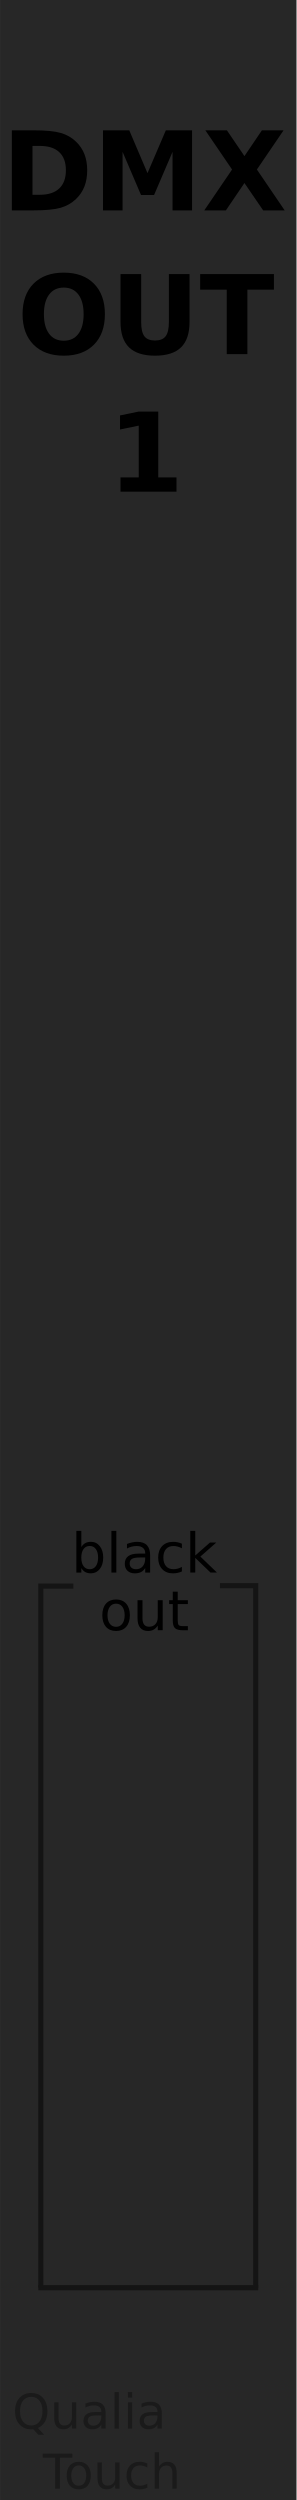
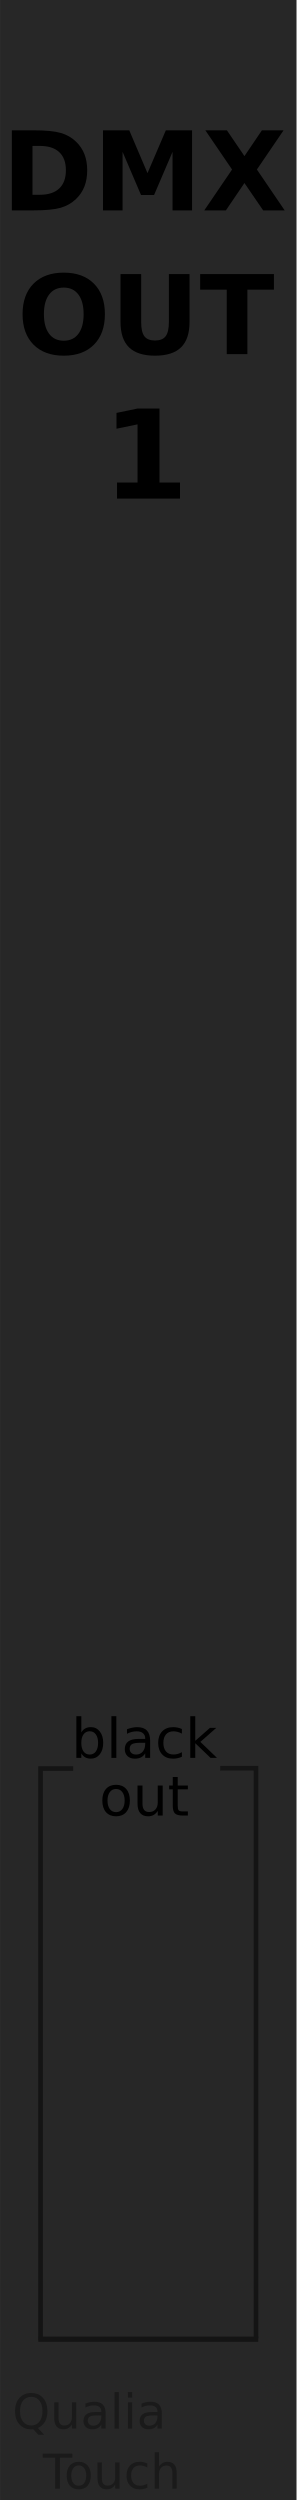
<svg xmlns="http://www.w3.org/2000/svg" width="15.24mm" height="128.5mm" viewBox="0 0 15.24 128.5" version="1.1" id="svg5">
  <defs id="defs2" />
  <g id="layer1">
    <rect style="fill:#272727;fill-opacity:1;stroke-width:0.265;paint-order:markers stroke fill" id="rect854" width="15.24" height="128.5" x="0.001" y="0" />
    <g aria-label="DMX" id="text4064" style="font-size:5.644px;line-height:1.25;stroke-width:0.057" transform="translate(0,4.233333)">
      <path d="m 1.67,3.267 v 2.511 h 0.38 q 0.65,0 0.992,-0.322 0.345,-0.322 0.345,-0.937 0,-0.612 -0.342,-0.932 Q 2.703,3.267 2.05,3.267 Z M 0.609,2.465 H 1.728 q 0.937,0 1.395,0.135 0.46,0.132 0.788,0.452 0.289,0.278 0.43,0.642 0.141,0.364 0.141,0.824 0,0.466 -0.141,0.832 Q 4.2,5.714 3.91,5.993 3.58,6.312 3.117,6.447 2.654,6.58 1.728,6.58 H 0.609 Z" style="font-weight:bold;-inkscape-font-specification:'sans-serif Bold'" id="path24" />
      <path d="M 5.294,2.465 H 6.644 L 7.581,4.667 8.524,2.465 H 9.872 V 6.58 H 8.869 V 3.57 L 7.92,5.789 H 7.248 L 6.3,3.57 V 6.58 H 5.294 Z" style="font-weight:bold;-inkscape-font-specification:'sans-serif Bold'" id="path26" />
      <path d="m 13.204,4.48 1.428,2.1 H 13.526 L 12.564,5.174 11.611,6.58 H 10.5 L 11.928,4.48 10.555,2.465 h 1.108 l 0.901,1.326 0.898,-1.326 h 1.113 z" style="font-weight:bold;-inkscape-font-specification:'sans-serif Bold'" id="path28" />
    </g>
-     <g aria-label="1" id="text13430" style="font-size:5.644px;line-height:1.25;stroke-width:0.057" transform="translate(0,4.233333)">
-       <path d="m 6.194,20.304 h 0.937 v -2.66 l -0.962,0.198 v -0.722 l 0.956,-0.198 h 1.009 v 3.382 h 0.937 v 0.733 H 6.194 Z" style="font-weight:bold;-inkscape-font-specification:'sans-serif Bold'" id="path31" />
-     </g>
    <g aria-label="OUT" id="text15318-6" style="font-size:5.644px;line-height:1.25;stroke-width:0.057" transform="translate(0,4.233333)">
      <path d="m 3.276,10.549 q -0.485,0 -0.752,0.358 -0.267,0.358 -0.267,1.009 0,0.648 0.267,1.006 0.267,0.358 0.752,0.358 0.488,0 0.755,-0.358 0.267,-0.358 0.267,-1.006 0,-0.65 -0.267,-1.009 -0.267,-0.358 -0.755,-0.358 z m 0,-0.769 q 0.992,0 1.554,0.568 0.562,0.568 0.562,1.568 0,0.998 -0.562,1.565 -0.562,0.568 -1.554,0.568 -0.989,0 -1.554,-0.568 -0.562,-0.568 -0.562,-1.565 0,-1 0.562,-1.568 0.565,-0.568 1.554,-0.568 z" style="font-weight:bold;-inkscape-font-specification:'sans-serif Bold'" id="path34" />
      <path d="m 6.195,9.854 h 1.061 v 2.467 q 0,0.51 0.165,0.73 0.168,0.218 0.546,0.218 0.38,0 0.546,-0.218 0.168,-0.22 0.168,-0.73 V 9.854 h 1.061 v 2.467 q 0,0.874 -0.438,1.301 -0.438,0.427 -1.337,0.427 -0.896,0 -1.334,-0.427 Q 6.195,13.195 6.195,12.321 Z" style="font-weight:bold;-inkscape-font-specification:'sans-serif Bold'" id="path36" />
      <path d="m 10.288,9.854 h 3.792 v 0.802 h -1.364 v 3.313 H 11.655 V 10.656 H 10.288 Z" style="font-weight:bold;-inkscape-font-specification:'sans-serif Bold'" id="path38" />
    </g>
-     <g aria-label="black out " id="text3219" style="font-size:2.822px;line-height:1.05;text-align:center;text-anchor:middle;stroke-width:0.265" transform="translate(0,-5.291667)">
+     <g aria-label="black out " id="text3219" style="font-size:2.822px;line-height:1.05;text-align:center;text-anchor:middle;stroke-width:0.265" transform="translate(0,4.233333)">
      <path d="m 5.042,85.352 q 0,-0.28 -0.116,-0.438 -0.114,-0.16 -0.316,-0.16 -0.201,0 -0.317,0.16 -0.114,0.158 -0.114,0.438 0,0.28 0.114,0.44 0.116,0.158 0.317,0.158 0.201,0 0.316,-0.158 0.116,-0.16 0.116,-0.44 z M 4.18,84.813 q 0.08,-0.138 0.201,-0.204 0.123,-0.068 0.292,-0.068 0.281,0 0.456,0.223 0.176,0.223 0.176,0.587 0,0.364 -0.176,0.587 -0.175,0.223 -0.456,0.223 -0.169,0 -0.292,-0.066 -0.121,-0.068 -0.201,-0.205 v 0.232 H 3.925 v -2.144 h 0.255 z" id="path24313" />
      <path d="m 5.726,83.978 h 0.254 v 2.144 H 5.726 Z" id="path24315" />
      <path d="m 7.211,85.346 q -0.307,0 -0.426,0.07 -0.119,0.07 -0.119,0.24 0,0.135 0.088,0.215 0.09,0.079 0.243,0.079 0.211,0 0.338,-0.149 0.128,-0.15 0.128,-0.398 v -0.057 z m 0.506,-0.105 v 0.881 H 7.464 v -0.234 q -0.087,0.141 -0.216,0.208 -0.13,0.066 -0.317,0.066 -0.237,0 -0.378,-0.132 -0.139,-0.134 -0.139,-0.357 0,-0.26 0.174,-0.393 Q 6.762,85.148 7.108,85.148 h 0.356 v -0.025 q 0,-0.175 -0.116,-0.27 -0.114,-0.096 -0.322,-0.096 -0.132,0 -0.258,0.032 -0.125,0.032 -0.241,0.095 v -0.234 q 0.139,-0.054 0.27,-0.08 0.131,-0.028 0.255,-0.028 0.335,0 0.5,0.174 0.165,0.174 0.165,0.526 z" id="path24317" />
      <path d="m 9.35,84.638 v 0.237 q -0.107,-0.059 -0.216,-0.088 -0.107,-0.03 -0.218,-0.03 -0.247,0 -0.383,0.157 -0.136,0.156 -0.136,0.438 0,0.282 0.136,0.44 0.136,0.156 0.383,0.156 0.11,0 0.218,-0.029 0.109,-0.03 0.216,-0.09 V 86.063 q -0.106,0.05 -0.22,0.074 -0.113,0.025 -0.241,0.025 -0.349,0 -0.554,-0.219 -0.205,-0.219 -0.205,-0.591 0,-0.378 0.207,-0.594 0.208,-0.216 0.569,-0.216 0.117,0 0.229,0.025 0.112,0.023 0.216,0.072 z" id="path24319" />
      <path d="m 9.781,83.978 h 0.255 v 1.266 l 0.757,-0.666 h 0.324 l -0.819,0.722 0.853,0.821 h -0.331 l -0.784,-0.754 v 0.754 H 9.781 Z" id="path24321" />
      <path d="m 5.967,87.72 q -0.204,0 -0.322,0.16 -0.119,0.158 -0.119,0.435 0,0.277 0.117,0.437 0.119,0.158 0.324,0.158 0.203,0 0.321,-0.16 0.119,-0.16 0.119,-0.435 0,-0.274 -0.119,-0.434 -0.119,-0.161 -0.321,-0.161 z m 0,-0.215 q 0.331,0 0.52,0.215 0.189,0.215 0.189,0.595 0,0.379 -0.189,0.595 -0.189,0.215 -0.52,0.215 -0.332,0 -0.521,-0.215 -0.187,-0.216 -0.187,-0.595 0,-0.38 0.187,-0.595 0.189,-0.215 0.521,-0.215 z" id="path24323" />
      <path d="M 7.069,88.476 V 87.542 h 0.254 v 0.925 q 0,0.219 0.085,0.329 0.085,0.109 0.256,0.109 0.205,0 0.324,-0.131 0.12,-0.131 0.12,-0.357 V 87.542 h 0.254 v 1.543 H 8.109 v -0.237 q -0.092,0.141 -0.215,0.209 -0.121,0.068 -0.282,0.068 -0.266,0 -0.404,-0.165 Q 7.069,88.795 7.069,88.476 Z m 0.638,-0.972 z" id="path24325" />
      <path d="m 9.135,87.104 v 0.438 h 0.522 v 0.197 H 9.135 v 0.838 q 0,0.189 0.051,0.243 0.052,0.054 0.211,0.054 h 0.26 v 0.212 H 9.397 q -0.294,0 -0.405,-0.109 Q 8.88,88.866 8.88,88.577 V 87.739 H 8.694 v -0.197 h 0.186 v -0.438 z" id="path24327" />
    </g>
-     <path style="fill:none;stroke:#141414;stroke-width:0.268;stroke-linecap:butt;stroke-linejoin:miter;stroke-miterlimit:4;stroke-dasharray:none;stroke-opacity:1" d="M 1.969,117.589 H 13.274" id="path24522" />
-     <path style="fill:none;stroke:#141414;stroke-width:0.265px;stroke-linecap:butt;stroke-linejoin:miter;stroke-opacity:1" d="M 13.143,117.589 V 81.504 h -1.836" id="path25797" />
-     <path style="fill:none;stroke:#141414;stroke-width:0.264px;stroke-linecap:butt;stroke-linejoin:miter;stroke-opacity:1" d="M 2.098,117.589 V 81.525 h 1.674" id="path25799" />
+     <path style="fill:none;stroke:#141414;stroke-width:0.268;stroke-linecap:butt;stroke-linejoin:miter;stroke-miterlimit:4;stroke-dasharray:none;stroke-opacity:1" d="M 1.969,120.235 H 13.274" id="path24522" />
+     <path style="fill:none;stroke:#141414;stroke-width:0.239px;stroke-linecap:butt;stroke-linejoin:miter;stroke-opacity:1" d="M 13.158,120.198 V 90.888 H 11.317" id="path25797" />
+     <path style="fill:none;stroke:#141414;stroke-width:0.239px;stroke-linecap:butt;stroke-linejoin:miter;stroke-opacity:1" d="M 2.084,120.289 V 90.904 h 1.679" id="path25799" />
    <g aria-label="Qualia   Touch" id="text3329" style="font-size:2.469px;line-height:1.25;fill:#1a1a1a;stroke-width:0.015" transform="translate(-1.559e-4,4.23295)">
      <path d="m 1.607,118.964 q -0.265,0 -0.422,0.198 -0.156,0.198 -0.156,0.539 0,0.34 0.156,0.538 0.157,0.198 0.422,0.198 0.265,0 0.42,-0.198 0.156,-0.198 0.156,-0.538 0,-0.341 -0.156,-0.539 -0.154,-0.198 -0.42,-0.198 z m 0.341,1.602 0.321,0.351 H 1.974 l -0.266,-0.288 q -0.04,0.002 -0.061,0.004 -0.02,10e-4 -0.04,10e-4 -0.38,0 -0.608,-0.253 -0.227,-0.254 -0.227,-0.68 0,-0.427 0.227,-0.68 0.228,-0.254 0.608,-0.254 0.379,0 0.605,0.254 0.227,0.253 0.227,0.68 0,0.314 -0.127,0.537 -0.125,0.223 -0.364,0.329 z" id="path27739" />
      <path d="m 2.787,120.066 v -0.818 h 0.222 v 0.809 q 0,0.192 0.075,0.288 0.075,0.095 0.224,0.095 0.18,0 0.283,-0.115 0.105,-0.115 0.105,-0.312 v -0.766 h 0.222 v 1.35 H 3.696 v -0.207 q -0.081,0.123 -0.188,0.183 -0.106,0.059 -0.247,0.059 -0.233,0 -0.353,-0.145 -0.121,-0.145 -0.121,-0.423 z m 0.558,-0.85 z" id="path27741" />
      <path d="m 4.989,119.92 q -0.269,0 -0.373,0.061 -0.104,0.061 -0.104,0.21 0,0.118 0.077,0.188 0.078,0.069 0.212,0.069 0.184,0 0.295,-0.13 0.112,-0.131 0.112,-0.348 v -0.049 z m 0.443,-0.092 v 0.77 H 5.209 v -0.205 q -0.076,0.123 -0.189,0.182 -0.113,0.058 -0.277,0.058 -0.207,0 -0.33,-0.116 -0.122,-0.117 -0.122,-0.312 0,-0.228 0.152,-0.344 0.153,-0.116 0.456,-0.116 h 0.311 v -0.022 q 0,-0.153 -0.101,-0.236 -0.1,-0.084 -0.282,-0.084 -0.116,0 -0.225,0.028 -0.11,0.028 -0.211,0.083 v -0.205 q 0.122,-0.047 0.236,-0.07 0.115,-0.024 0.223,-0.024 0.293,0 0.438,0.152 0.145,0.152 0.145,0.461 z" id="path27743" />
      <path d="M 5.888,118.723 H 6.11 v 1.876 H 5.888 Z" id="path27745" />
      <path d="m 6.574,119.249 h 0.222 v 1.35 H 6.574 Z m 0,-0.526 h 0.222 v 0.281 H 6.574 Z" id="path27747" />
      <path d="m 7.874,119.92 q -0.269,0 -0.373,0.061 -0.104,0.061 -0.104,0.21 0,0.118 0.077,0.188 0.078,0.069 0.212,0.069 0.184,0 0.295,-0.13 0.112,-0.131 0.112,-0.348 v -0.049 z m 0.443,-0.092 v 0.77 H 8.095 v -0.205 q -0.076,0.123 -0.189,0.182 -0.113,0.058 -0.277,0.058 -0.207,0 -0.33,-0.116 -0.122,-0.117 -0.122,-0.312 0,-0.228 0.152,-0.344 0.153,-0.116 0.456,-0.116 h 0.311 v -0.022 q 0,-0.153 -0.101,-0.236 -0.1,-0.084 -0.282,-0.084 -0.116,0 -0.225,0.028 -0.11,0.028 -0.211,0.083 v -0.205 q 0.122,-0.047 0.236,-0.07 0.115,-0.024 0.223,-0.024 0.293,0 0.438,0.152 0.145,0.152 0.145,0.461 z" id="path27749" />
      <path d="m 2.196,121.886 h 1.523 v 0.205 H 3.08 v 1.595 H 2.835 v -1.595 H 2.196 Z" id="path27751" />
      <path d="m 4.048,122.491 q -0.178,0 -0.282,0.14 -0.104,0.139 -0.104,0.381 0,0.242 0.102,0.382 0.104,0.139 0.283,0.139 0.177,0 0.281,-0.14 0.104,-0.14 0.104,-0.381 0,-0.24 -0.104,-0.38 -0.104,-0.141 -0.281,-0.141 z m 0,-0.188 q 0.289,0 0.455,0.188 0.165,0.188 0.165,0.521 0,0.332 -0.165,0.521 -0.165,0.188 -0.455,0.188 -0.291,0 -0.456,-0.188 -0.164,-0.189 -0.164,-0.521 0,-0.333 0.164,-0.521 0.165,-0.188 0.456,-0.188 z" id="path27753" />
      <path d="m 5.013,123.153 v -0.818 h 0.222 v 0.809 q 0,0.192 0.075,0.288 0.075,0.095 0.224,0.095 0.18,0 0.283,-0.115 0.105,-0.115 0.105,-0.312 v -0.766 h 0.222 v 1.35 H 5.922 v -0.207 q -0.081,0.123 -0.188,0.183 -0.106,0.059 -0.247,0.059 -0.233,0 -0.353,-0.145 -0.121,-0.145 -0.121,-0.423 z m 0.558,-0.85 z" id="path27755" />
      <path d="m 7.573,122.387 v 0.207 q -0.094,-0.052 -0.189,-0.077 -0.094,-0.026 -0.191,-0.026 -0.216,0 -0.335,0.137 -0.119,0.136 -0.119,0.383 0,0.247 0.119,0.385 0.119,0.136 0.335,0.136 0.096,0 0.191,-0.025 0.095,-0.026 0.189,-0.078 v 0.205 q -0.093,0.043 -0.193,0.065 -0.099,0.022 -0.211,0.022 -0.305,0 -0.485,-0.192 -0.18,-0.192 -0.18,-0.517 0,-0.33 0.181,-0.52 0.182,-0.189 0.498,-0.189 0.102,0 0.2,0.022 0.098,0.021 0.189,0.063 z" id="path27757" />
      <path d="m 9.081,122.871 v 0.815 H 8.859 v -0.808 q 0,-0.192 -0.075,-0.287 -0.075,-0.095 -0.224,-0.095 -0.18,0 -0.283,0.115 -0.104,0.115 -0.104,0.312 v 0.763 H 7.95 v -1.876 h 0.223 v 0.736 q 0.08,-0.122 0.187,-0.182 0.109,-0.06 0.25,-0.06 0.233,0 0.352,0.145 0.119,0.143 0.119,0.423 z" id="path27759" />
    </g>
+     <g aria-label="4" id="text6624" style="font-size:6.35px;line-height:1.25;display:none;stroke-width:0.265" transform="translate(0,0.5)">
+       <path d="M 7.752,21.483 6.443,23.421 H 7.752 Z M 7.553,20.5 h 1.327 v 2.921 h 0.66 v 0.865 H 8.88 v 0.843 H 7.752 V 24.286 H 5.699 v -1.023 z" style="font-weight:bold;-inkscape-font-specification:'sans-serif Bold'" id="path49897" />
+     </g>
+     <g aria-label="2" id="text6624-4" style="font-size:6.35px;line-height:1.25;display:none;stroke-width:0.265">
+       <path d="m 7.265,24.335 h 2.037 v 0.877 H 5.938 V 24.335 L 7.628,22.844 Q 7.854,22.639 7.963,22.444 8.071,22.249 8.071,22.038 q 0,-0.326 -0.22,-0.524 -0.217,-0.198 -0.58,-0.198 -0.279,0 -0.611,0.121 -0.332,0.118 -0.71,0.353 V 20.773 Q 6.353,20.64 6.747,20.571 7.141,20.5 7.519,20.5 q 0.831,0 1.29,0.366 0.462,0.366 0.462,1.02 0,0.378 -0.195,0.707 -0.195,0.326 -0.822,0.874 z" style="font-weight:bold;-inkscape-font-specification:'sans-serif Bold'" id="path49876" />
+     </g>
+     <g aria-label="1" id="text6624-4-2" style="font-size:6.35px;display:inline;stroke-width:0.265" transform="translate(0,0.5)">
+       <path d="M 6.015,24.304 H 7.07 V 21.312 L 5.988,21.536 V 20.723 L 7.063,20.5 h 1.135 v 3.804 h 1.054 v 0.825 H 6.015 Z" style="-inkscape-font-specification:'sans-serif Bold'" id="path49871" />
+     </g>
  </g>
</svg>
